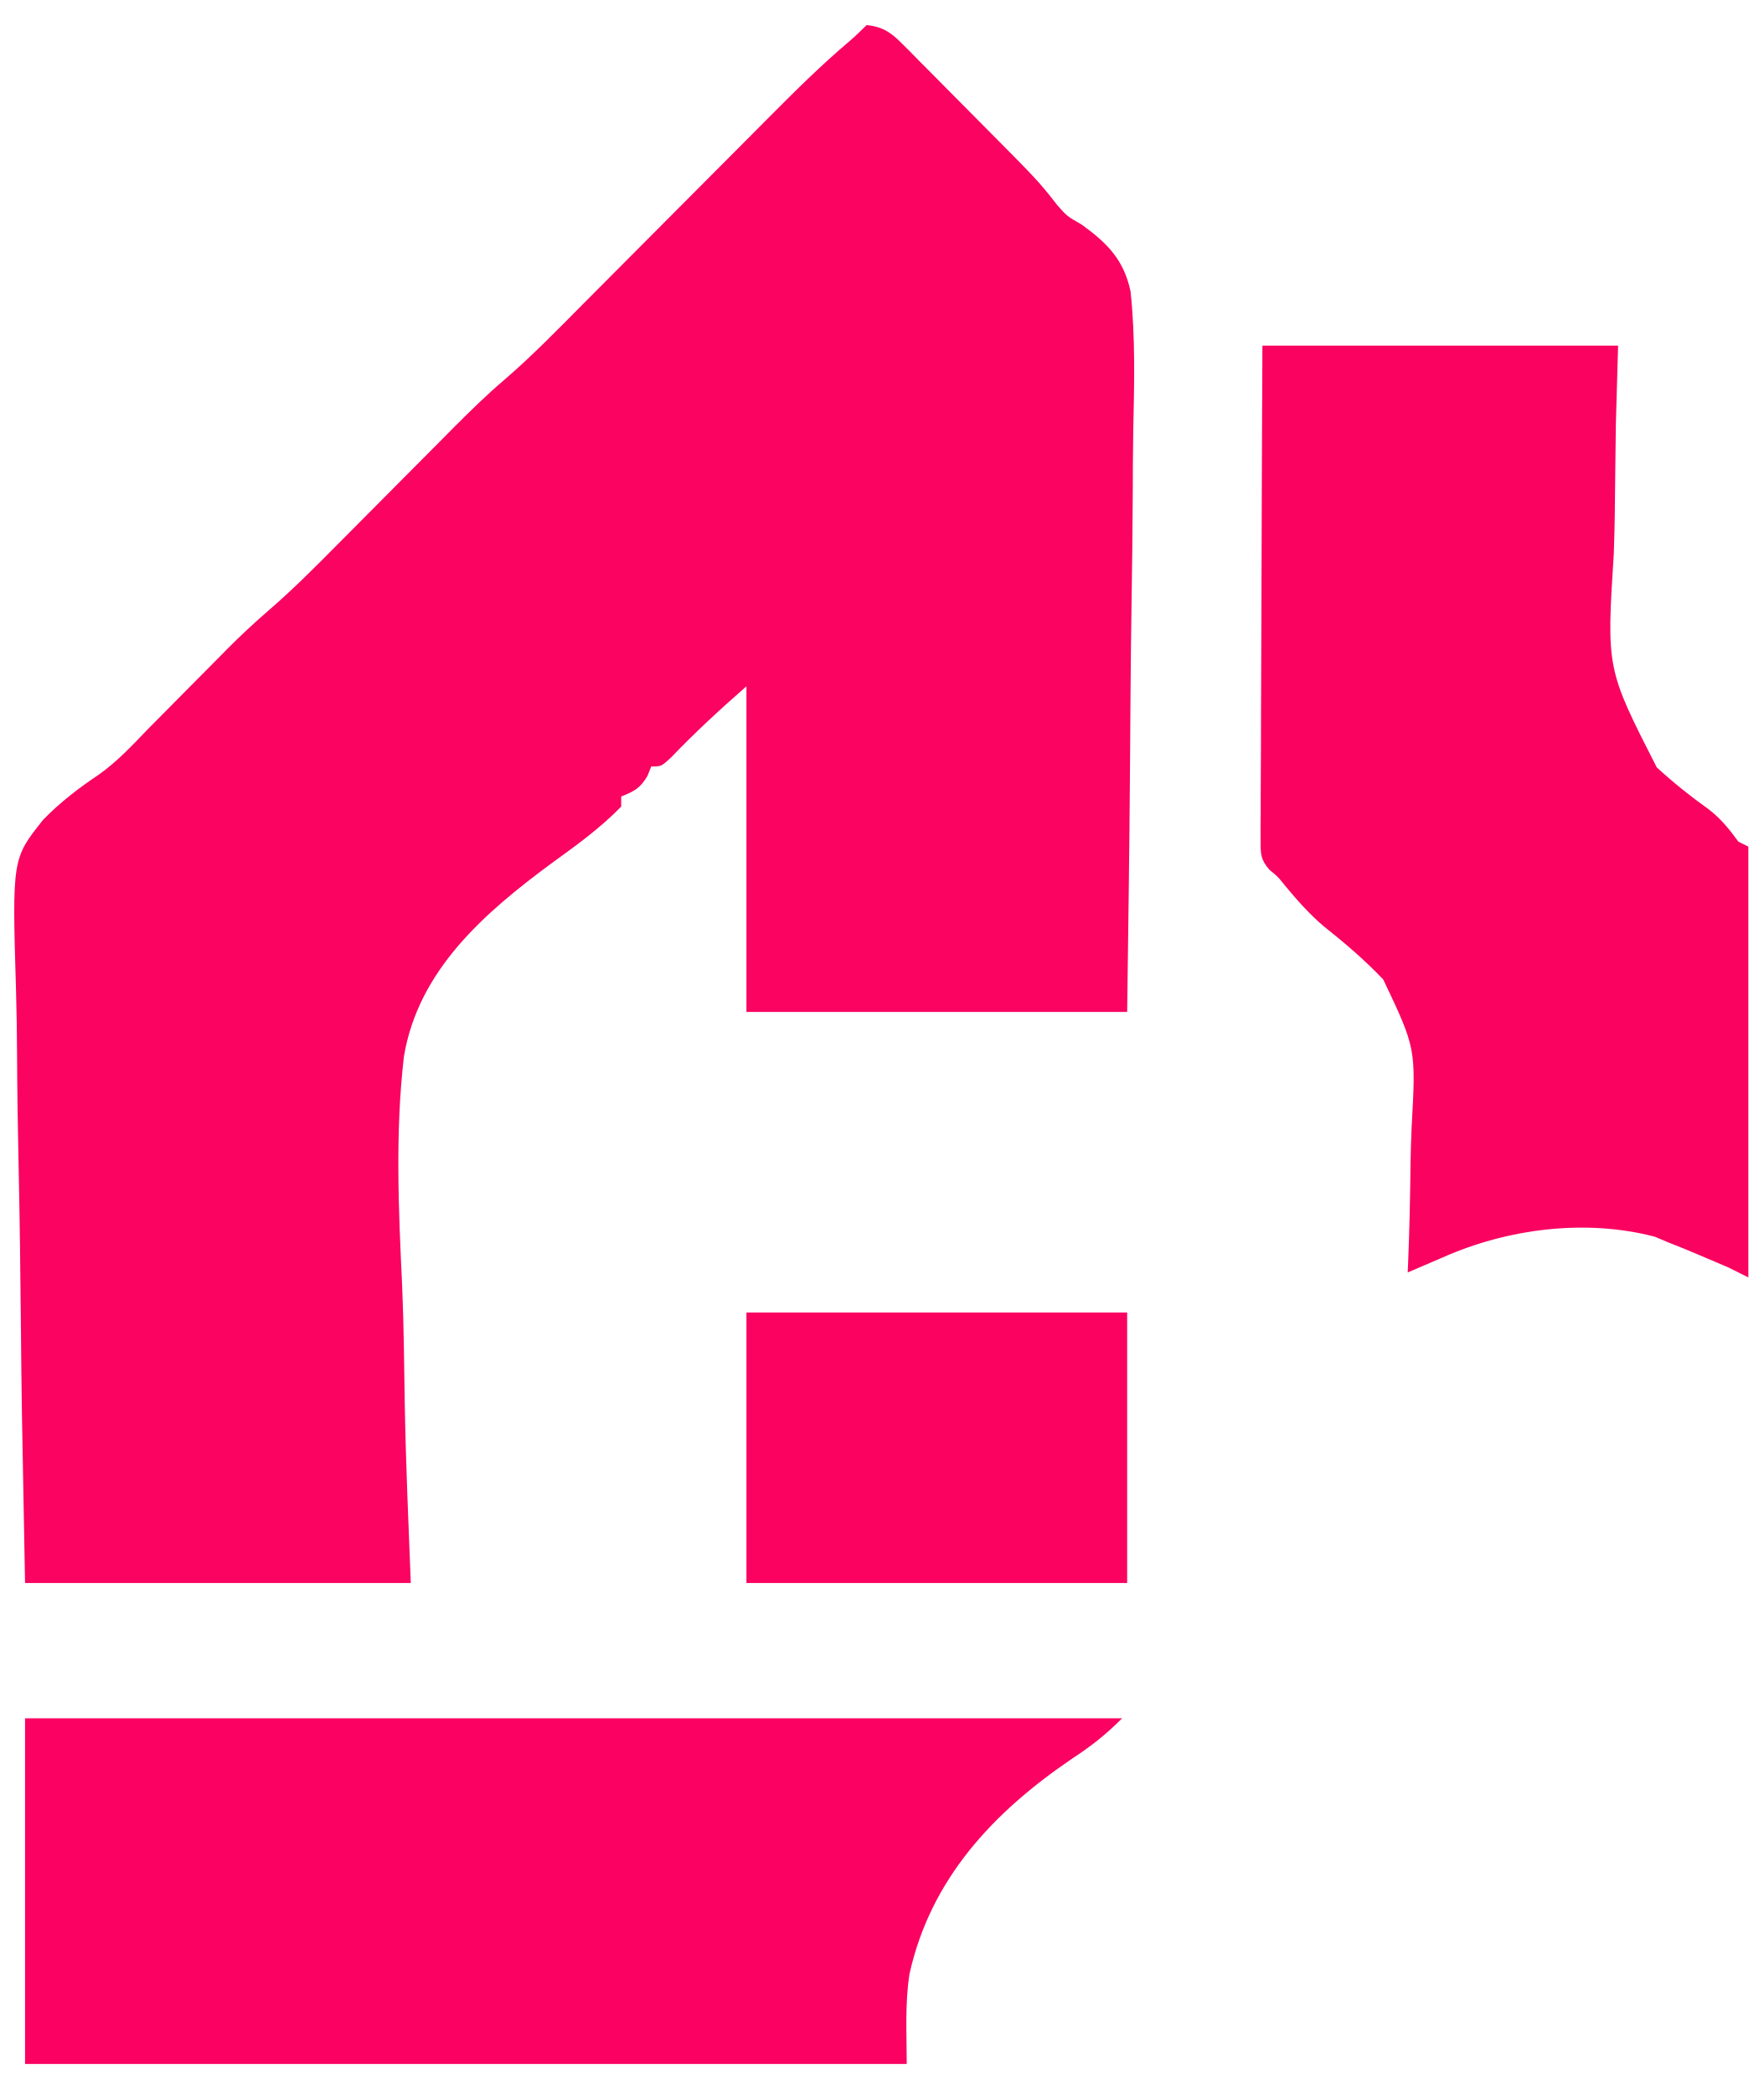
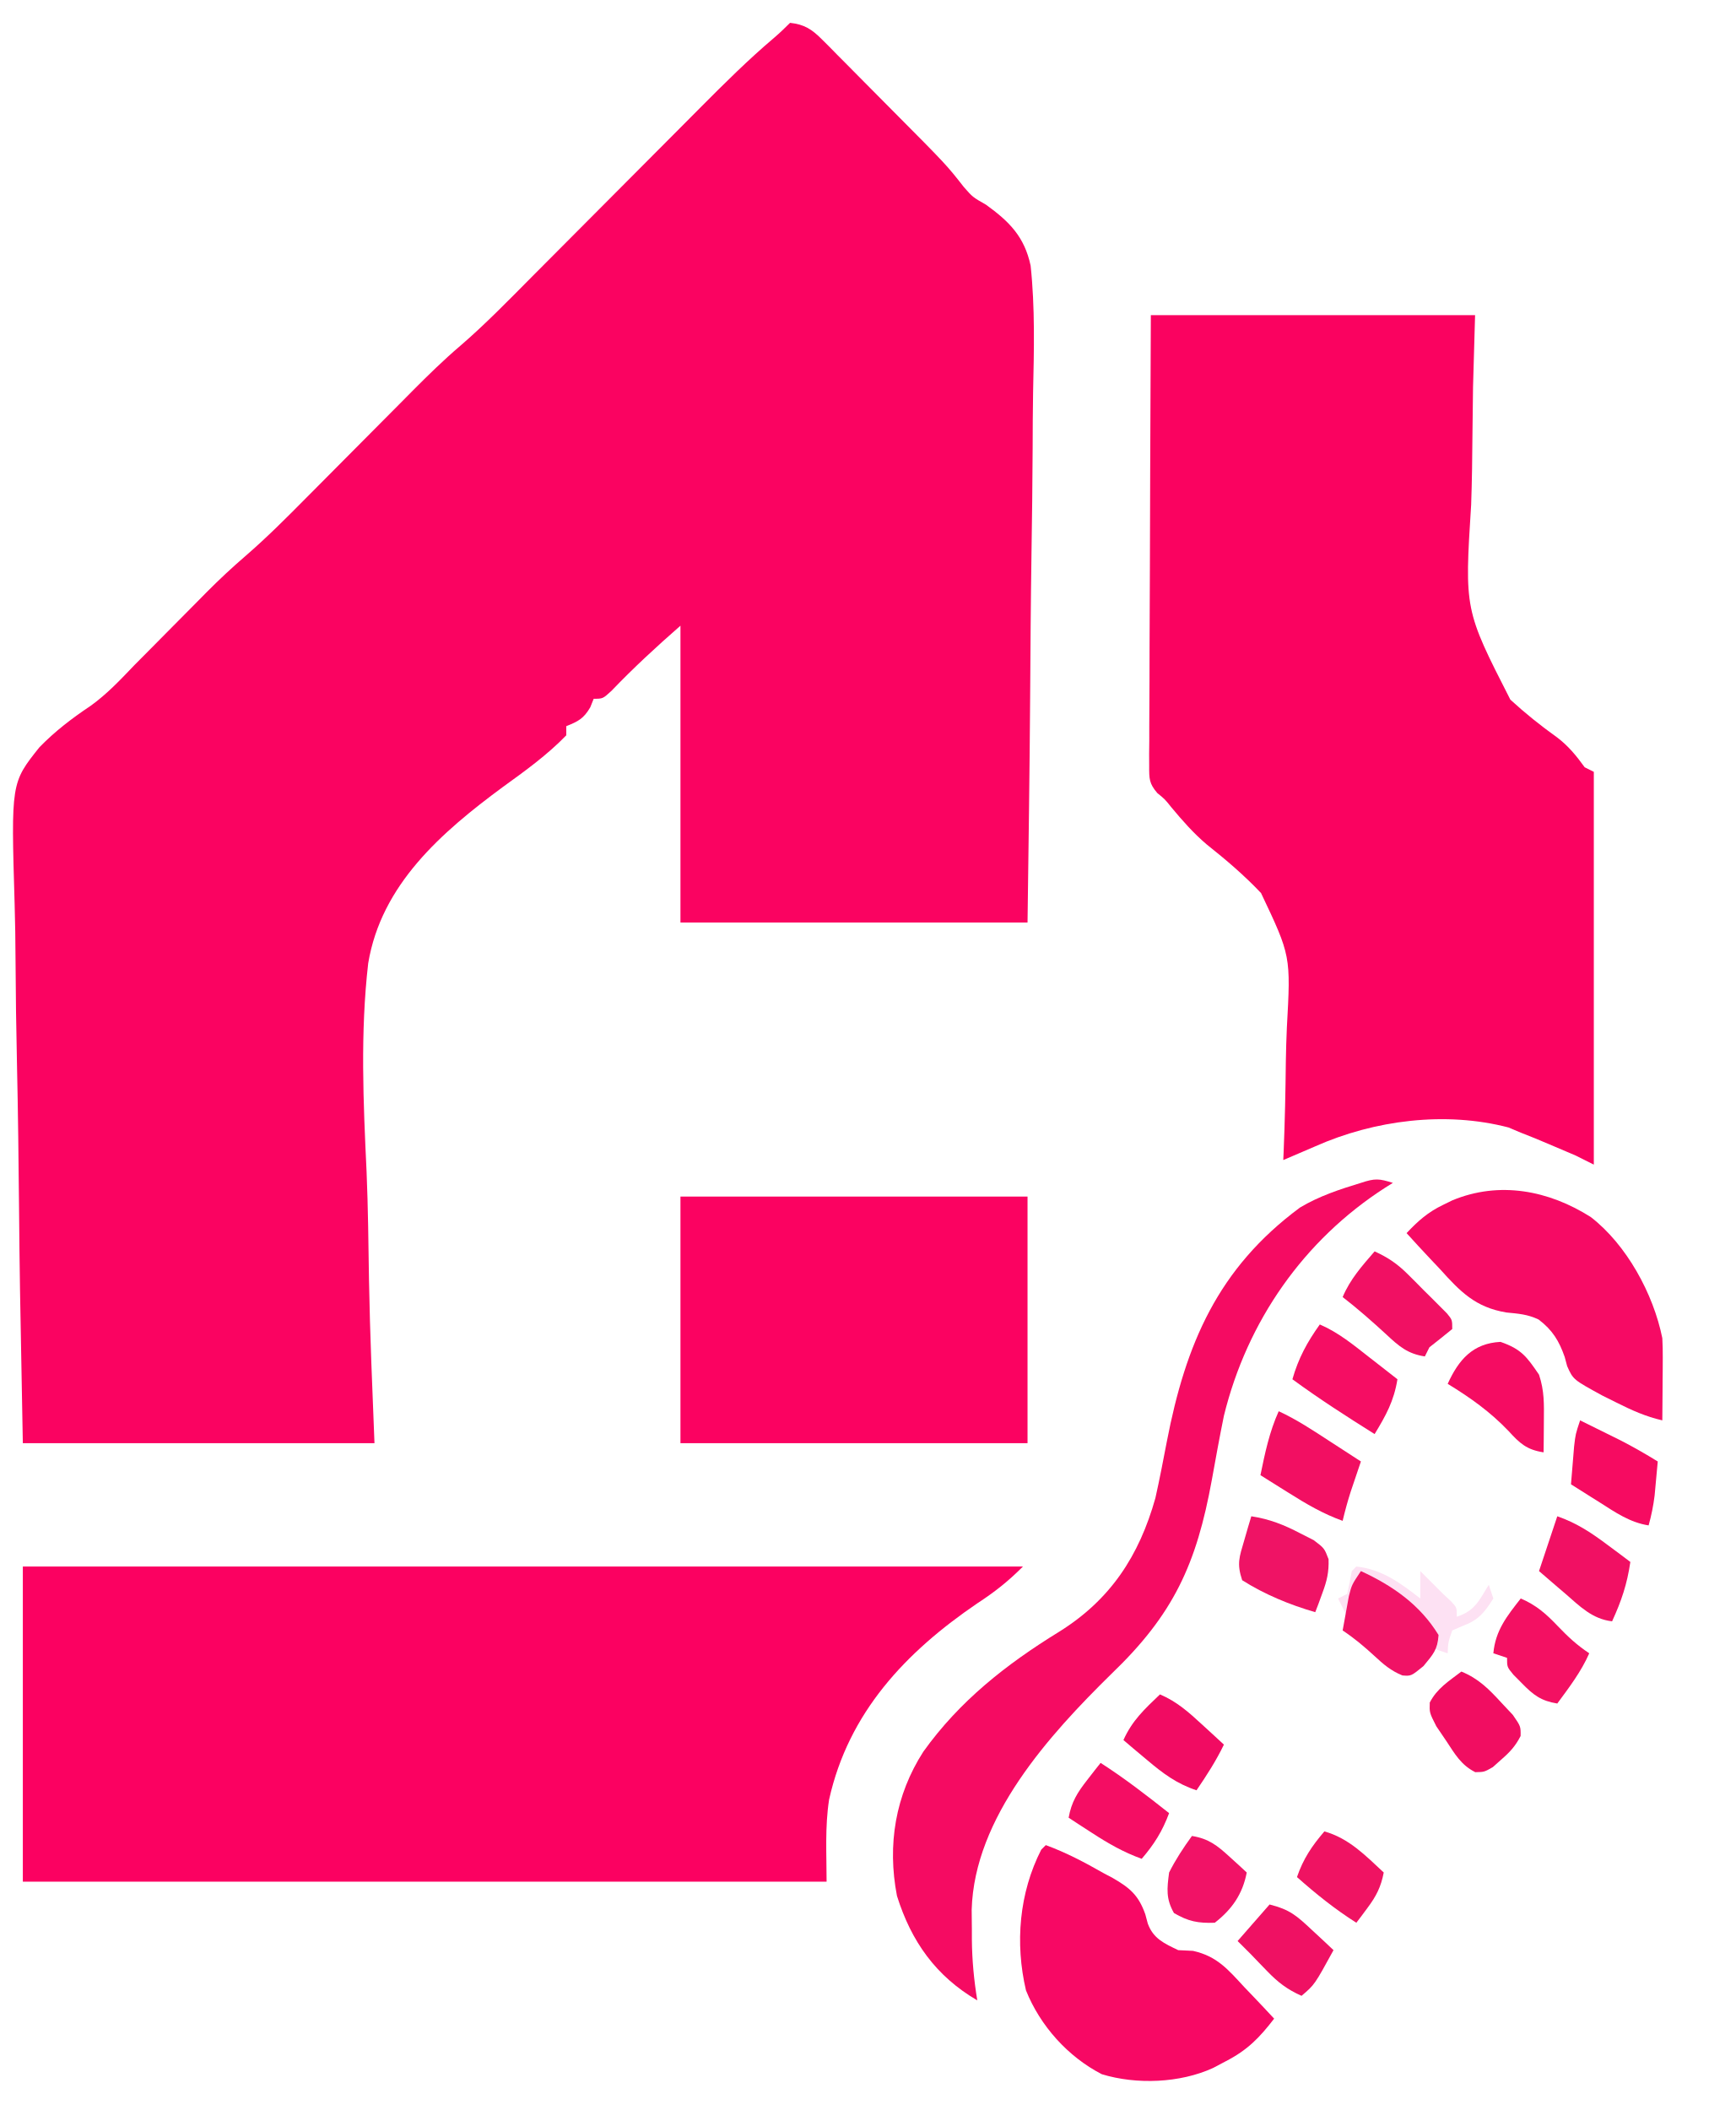
- <svg xmlns="http://www.w3.org/2000/svg" version="1.1" viewBox="138 266 352 418">
+ <svg xmlns="http://www.w3.org/2000/svg" version="1.1" viewBox="138 266 380 462">
  <path d="M0 0 C3.154 0.341 4.807 1.434 7.005 3.649 C7.563 4.203 8.121 4.758 8.695 5.33 C9.287 5.934 9.879 6.538 10.488 7.16 C11.11 7.783 11.731 8.407 12.371 9.049 C13.687 10.371 14.999 11.697 16.307 13.026 C18.288 15.037 20.278 17.038 22.271 19.037 C34.229 31.07 34.229 31.07 38.051 35.95 C39.995 38.164 39.995 38.164 42.909 39.826 C48.024 43.52 51.324 46.833 52.676 53.163 C53.659 62.38 53.417 71.647 53.217 80.9 C53.141 84.988 53.135 89.076 53.12 93.164 C53.083 100.889 52.985 108.612 52.864 116.335 C52.704 126.784 52.64 137.234 52.57 147.684 C52.458 164.124 52.219 180.56 52 197 C26.92 197 1.84 197 -24 197 C-24 175.55 -24 154.1 -24 132 C-29.337 136.67 -34.251 141.199 -39.117 146.277 C-41 148 -41 148 -43 148 C-43.248 148.619 -43.495 149.238 -43.75 149.875 C-45.206 152.351 -46.378 152.951 -49 154 C-49 154.66 -49 155.32 -49 156 C-53.152 160.294 -58.042 163.818 -62.872 167.304 C-76.366 177.262 -89.516 188.693 -92.376 205.928 C-94.126 221.084 -93.45 236.373 -92.729 251.576 C-92.398 259.48 -92.322 267.391 -92.201 275.301 C-91.992 287.217 -91.468 299.08 -91 311 C-116.41 311 -141.82 311 -168 311 C-168.685 274.781 -168.685 274.781 -168.83 259.527 C-168.931 249.021 -169.049 238.517 -169.282 228.012 C-169.453 220.359 -169.562 212.708 -169.6 205.053 C-169.622 201.005 -169.673 196.962 -169.797 192.915 C-170.583 166.41 -170.583 166.41 -164.366 158.619 C-160.951 155.108 -157.236 152.273 -153.172 149.557 C-149.551 146.962 -146.566 143.769 -143.496 140.559 C-142.314 139.365 -141.13 138.172 -139.943 136.982 C-138.774 135.801 -137.606 134.619 -136.438 133.438 C-134.064 131.037 -131.687 128.641 -129.309 126.246 C-128.791 125.72 -128.273 125.194 -127.739 124.652 C-124.975 121.87 -122.143 119.229 -119.17 116.67 C-114.551 112.67 -110.265 108.373 -105.969 104.031 C-105.133 103.192 -104.298 102.353 -103.437 101.488 C-100.789 98.828 -98.144 96.164 -95.5 93.5 C-92.013 89.987 -88.523 86.477 -85.031 82.969 C-84.245 82.174 -83.458 81.379 -82.647 80.56 C-79.275 77.173 -75.898 73.861 -72.26 70.76 C-66.78 66.041 -61.75 60.861 -56.657 55.732 C-54.775 53.837 -52.89 51.945 -51.003 50.054 C-46.999 46.039 -42.999 42.02 -39 38 C-34.361 33.337 -29.719 28.675 -25.074 24.018 C-23.229 22.166 -21.386 20.312 -19.544 18.457 C-14.33 13.22 -9.128 8.043 -3.482 3.265 C-2.272 2.232 -1.125 1.125 0 0 Z " fill="#FA0361" transform="translate(311,271)" />
  <path d="M0 0 C23.43 0 46.86 0 71 0 C70.778 7.79 70.778 7.79 70.551 15.738 C70.499 19.07 70.453 22.4 70.428 25.732 C70.387 30.999 70.327 36.26 70.139 41.523 C68.679 64.517 68.679 64.517 78.721 84.192 C81.973 87.171 85.332 89.875 88.924 92.433 C91.415 94.313 93.175 96.482 95 99 C95.66 99.33 96.32 99.66 97 100 C97 128.38 97 156.76 97 186 C95.02 185.01 95.02 185.01 93 184 C91.048 183.152 89.089 182.32 87.125 181.5 C86.117 181.077 85.109 180.654 84.07 180.219 C83.057 179.817 82.044 179.414 81 179 C80.12 178.627 79.239 178.255 78.332 177.871 C64.474 174.248 48.923 176.258 36 182 C34.769 182.531 33.537 183.06 32.305 183.587 C30.669 184.286 30.669 184.286 29 185 C29.027 184.376 29.055 183.752 29.083 183.109 C29.354 176.521 29.494 169.938 29.562 163.345 C29.603 160.896 29.677 158.448 29.785 156.002 C30.655 140.293 30.655 140.293 24.128 126.538 C20.436 122.637 16.428 119.228 12.227 115.891 C9.329 113.43 6.924 110.687 4.496 107.77 C3.071 105.988 3.071 105.988 1.429 104.656 C-0.39 102.548 -0.371 101.486 -0.361 98.729 C-0.365 97.858 -0.369 96.987 -0.373 96.09 C-0.362 95.138 -0.352 94.186 -0.341 93.204 C-0.341 92.199 -0.341 91.194 -0.342 90.159 C-0.34 86.831 -0.316 83.504 -0.293 80.176 C-0.287 77.871 -0.283 75.566 -0.28 73.261 C-0.269 67.189 -0.239 61.118 -0.206 55.047 C-0.17 47.765 -0.156 40.483 -0.139 33.201 C-0.11 22.134 -0.052 11.067 0 0 Z " fill="#FA0260" transform="translate(390,335)" />
  <path d="M0 0 C72.27 0 144.54 0 219 0 C215.679 3.321 212.87 5.525 209 8.062 C193.344 18.712 180.797 31.945 176.547 51.035 C175.621 56.97 176 63.022 176 69 C117.92 69 59.84 69 0 69 C0 46.23 0 23.46 0 0 Z " fill="#FB0161" transform="translate(143,609)" />
  <path d="M0 0 C25.08 0 50.16 0 76 0 C76 17.82 76 35.64 76 54 C50.92 54 25.84 54 0 54 C0 36.18 0 18.36 0 0 Z " fill="#FB0261" transform="translate(287,528)" />
+   <path d="M0 0 C-0.818 0.51 -0.818 0.51 -1.652 1.031 C-19.504 12.505 -31.915 30.269 -37 51 C-37.944 55.64 -38.793 60.295 -39.629 64.956 C-42.992 83.503 -48.035 94.474 -61.625 107.5 C-75.216 120.859 -91.652 138.871 -92.23 159.156 C-92.227 160.604 -92.212 162.052 -92.188 163.5 C-92.187 164.581 -92.187 164.581 -92.186 165.684 C-92.149 170.212 -91.735 174.532 -91 179 C-100.091 173.678 -105.457 166.099 -108.59 156.121 C-110.757 144.916 -108.926 134.044 -102.812 124.535 C-94.868 113.424 -84.66 105.411 -73.125 98.312 C-61.856 91.302 -55.562 81.689 -52 69 C-51.078 64.893 -50.291 60.761 -49.495 56.628 C-45.369 35.237 -38.311 18.701 -20.336 5.398 C-16.149 2.892 -11.648 1.417 -7 0 C-3.867 -1.044 -3.01 -0.934 0 0 Z " fill="#F50B62" transform="translate(443,525)" />
+   <path d="M0 0 C5.654 0.628 9.611 3.587 14 7 C14 5.02 14 3.04 14 1 C15.667 2.667 17.333 4.333 19 6 C19.598 6.557 20.196 7.114 20.812 7.688 C22 9 22 9 22 11 C26 9.667 26.838 7.504 29 4 C29.495 5.485 29.495 5.485 30 7 C28.05 10.074 26.761 11.717 23.312 13 C22.549 13.33 21.786 13.66 21 14 C20.106 16.548 20.106 16.548 20 19 C19.01 18.67 18.02 18.34 17 18 C16.62 16.679 16.292 15.343 16 14 C12.256 8.023 7.191 5.096 1 2 C0.01 4.97 -0.98 7.94 -2 11 C-2.66 9.68 -3.32 8.36 -4 7 C-3.34 6.67 -2.68 6.34 -2 6 C-1.627 4.342 -1.293 2.674 -1 1 C-0.67 0.67 -0.34 0.34 0 0 Z " fill="#FDE1F3" transform="translate(435,609)" />
+   <path d="M0 0 C4.459 1.636 8.511 3.779 12.625 6.125 C13.293 6.478 13.96 6.831 14.648 7.195 C18.417 9.366 20.321 10.988 21.789 15.152 C21.969 15.823 22.149 16.493 22.334 17.183 C23.55 20.501 25.948 21.533 29 23 C30.603 23.077 30.603 23.077 32.238 23.156 C37.497 24.336 39.863 27.193 43.438 31.062 C44.392 32.057 44.392 32.057 45.365 33.072 C46.925 34.702 48.468 36.344 50 38 C46.785 42.172 44.191 44.86 39.438 47.312 C38.043 48.049 38.043 48.049 36.621 48.801 C29.384 52.112 19.873 52.488 12.262 50.164 C4.836 46.342 -1.234 39.565 -4.34 31.809 C-6.769 21.473 -5.833 10.472 -1 1 C-0.67 0.67 -0.34 0.34 0 0 Z " fill="#F70864" transform="translate(367,670)" />
+   <path d="M0 0 C7.83 6.05 13.712 16.808 15.66 26.516 C15.738 27.957 15.768 29.401 15.758 30.844 C15.755 31.643 15.751 32.442 15.748 33.266 C15.735 34.503 15.735 34.503 15.723 35.766 C15.718 36.606 15.714 37.447 15.709 38.312 C15.697 40.38 15.679 42.448 15.66 44.516 C12.027 43.68 8.999 42.318 5.66 40.641 C4.113 39.871 4.113 39.871 2.535 39.086 C-3.857 35.595 -3.857 35.595 -5.176 32.648 C-5.354 31.986 -5.532 31.323 -5.715 30.641 C-6.942 27.126 -8.376 24.754 -11.423 22.438 C-13.811 21.289 -15.882 21.147 -18.516 20.891 C-25.273 19.755 -28.567 16.353 -33.027 11.391 C-33.741 10.637 -34.454 9.882 -35.189 9.105 C-36.929 7.261 -38.643 5.399 -40.34 3.516 C-37.843 0.857 -35.633 -1.096 -32.34 -2.672 C-31.68 -2.995 -31.02 -3.319 -30.34 -3.652 C-19.996 -7.955 -9.183 -5.826 0 0 Z " fill="#F60A64" transform="translate(486.3398,532.4844)" />
+   <path d="M0 0 C3.987 1.832 7.581 4.239 11.25 6.625 C11.9 7.045 12.549 7.465 13.219 7.898 C14.814 8.93 16.407 9.965 18 11 C17.795 11.603 17.59 12.207 17.379 12.828 C17.109 13.627 16.84 14.427 16.562 15.25 C16.296 16.039 16.029 16.828 15.754 17.641 C15.08 19.748 14.508 21.848 14 24 C9.728 22.471 6.007 20.285 2.188 17.875 C1.291 17.316 1.291 17.316 0.377 16.746 C-1.084 15.834 -2.542 14.918 -4 14 C-3.01 9.164 -2.043 4.524 0 0 Z " fill="#F20F62" transform="translate(418,575)" />
+   <path d="M0 0 C4.552 1.573 5.751 3.236 8.438 7.188 C9.624 10.748 9.534 13.626 9.5 17.375 C9.491 18.647 9.482 19.92 9.473 21.23 C9.461 22.206 9.449 23.182 9.438 24.188 C5.741 23.624 4.231 22.231 1.75 19.5 C-2.27 15.299 -6.617 12.21 -11.562 9.188 C-9.15 3.899 -6.068 0.319 0 0 Z " fill="#F50C62" transform="translate(466.5625,559.8125)" />
+   <path d="M0 0 C4.052 1.745 7.306 4.423 10.75 7.125 C11.352 7.593 11.954 8.061 12.574 8.543 C14.052 9.692 15.526 10.846 17 12 C16.213 16.799 14.505 19.879 12 24 C5.876 20.157 -0.169 16.276 -6 12 C-4.681 7.385 -2.786 3.901 0 0 Z " fill="#F50D63" transform="translate(427,556)" />
+   <path d="M0 0 C2.899 1.313 4.983 2.727 7.234 4.969 C8.095 5.825 8.095 5.825 8.973 6.699 C9.559 7.293 10.146 7.888 10.75 8.5 C11.352 9.094 11.954 9.689 12.574 10.301 C13.143 10.872 13.711 11.443 14.297 12.031 C14.816 12.553 15.335 13.074 15.87 13.611 C17 15 17 15 17 17 C15.35 18.354 13.683 19.687 12 21 C11.67 21.66 11.34 22.32 11 23 C7.211 22.424 5.327 20.77 2.562 18.188 C-0.543 15.333 -3.662 12.584 -7 10 C-5.332 6.059 -2.773 3.211 0 0 Z " fill="#F11063" transform="translate(439,540)" />
+   <path d="M0 0 C6.945 3.199 12.939 7.362 17 14 C16.776 17.257 15.833 18.203 13.688 20.812 C11 23 11 23 9.086 22.852 C6.537 21.811 4.954 20.432 2.938 18.562 C0.662 16.471 -1.415 14.723 -4 13 C-3.717 11.394 -3.423 9.79 -3.125 8.188 C-2.963 7.294 -2.8 6.401 -2.633 5.48 C-2 3 -2 3 0 0 Z " fill="#F01265" transform="translate(436,610)" />
+   <path d="M0 0 C3.395 1.458 5.523 3.338 8.062 6 C10.337 8.374 12.245 10.163 15 12 C13.221 16.044 10.605 19.461 8 23 C4.432 22.424 2.748 21.13 0.25 18.562 C-0.364 17.945 -0.977 17.328 -1.609 16.691 C-3 15 -3 15 -3 13 C-3.99 12.67 -4.98 12.34 -6 12 C-5.543 6.973 -3.008 3.851 0 0 Z " fill="#F31062" transform="translate(471,616)" />
+   <path d="M0 0 C4.009 0.614 7.163 1.869 10.75 3.75 C11.714 4.24 12.678 4.73 13.672 5.234 C16 7 16 7 16.918 9.402 C17.008 12.251 16.556 14.151 15.562 16.812 C15.131 17.998 15.131 17.998 14.691 19.207 C14.463 19.799 14.235 20.39 14 21 C8.429 19.387 2.906 17.114 -2 14 C-3.211 10.368 -2.628 8.935 -1.562 5.312 C-1.275 4.319 -0.988 3.325 -0.691 2.301 C-0.463 1.542 -0.235 0.782 0 0 Z " fill="#EF1365" transform="translate(412,598)" />
+   <path d="M0 0 C1.897 0.935 3.793 1.873 5.688 2.812 C6.743 3.335 7.799 3.857 8.887 4.395 C11.668 5.829 14.339 7.356 17 9 C16.858 10.584 16.711 12.167 16.562 13.75 C16.481 14.632 16.4 15.513 16.316 16.422 C16.038 18.694 15.612 20.799 15 23 C10.885 22.358 7.696 20.13 4.25 17.938 C3.648 17.56 3.046 17.183 2.426 16.795 C0.948 15.868 -0.527 14.935 -2 14 C-1.859 12.229 -1.712 10.458 -1.562 8.688 C-1.481 7.701 -1.4 6.715 -1.316 5.699 C-1 3 -1 3 0 0 Z " fill="#F60B61" transform="translate(484,577)" />
+   <path d="M0 0 C4.152 1.442 7.3 3.501 10.812 6.125 C11.788 6.849 12.764 7.574 13.77 8.32 C14.506 8.875 15.242 9.429 16 10 C15.291 14.858 14.036 18.574 12 23 C7.66 22.505 4.914 19.689 1.75 16.938 C1.196 16.465 0.641 15.993 0.07 15.506 C-1.292 14.343 -2.647 13.173 -4 12 C-2.667 8 -1.333 4 0 0 Z " fill="#F11063" transform="translate(479,598)" />
+   <path d="M0 0 C5.246 3.363 10.115 7.136 15 11 C13.521 14.965 11.764 17.776 9 21 C5.041 19.567 1.713 17.669 -1.812 15.375 C-2.788 14.743 -3.764 14.112 -4.77 13.461 C-5.506 12.979 -6.242 12.497 -7 12 C-6.388 8.56 -5.079 6.484 -2.938 3.75 C-2.39 3.044 -1.842 2.337 -1.277 1.609 C-0.856 1.078 -0.434 0.547 0 0 Z " fill="#F40D63" transform="translate(379,652)" />
+   <path d="M0 0 C3.787 1.55 6.065 3.883 8.812 6.875 C9.623 7.739 10.434 8.602 11.27 9.492 C13 12 13 12 12.969 14.113 C11.82 16.35 10.591 17.67 8.688 19.312 C7.796 20.111 7.796 20.111 6.887 20.926 C5 22 5 22 3.039 22.031 C-0.086 20.451 -1.399 18.081 -3.312 15.188 C-4.031 14.129 -4.749 13.071 -5.488 11.98 C-7 9 -7 9 -6.922 6.785 C-5.307 3.658 -2.769 2.121 0 0 Z " fill="#F10D61" transform="translate(458,632)" />
+   <path d="M0 0 C3.71 1.578 6.299 3.907 9.25 6.625 C10.142 7.442 11.034 8.26 11.953 9.102 C12.966 10.041 12.966 10.041 14 11 C12.286 14.552 10.223 17.74 8 21 C3.644 19.55 0.682 17.323 -2.812 14.375 C-3.788 13.558 -4.764 12.74 -5.77 11.898 C-6.506 11.272 -7.242 10.645 -8 10 C-6.077 5.706 -3.375 3.228 0 0 Z " fill="#F10B62" transform="translate(392,637)" />
+   <path d="M0 0 C4.462 1.116 5.941 2.472 9.25 5.562 C10.142 6.389 11.034 7.215 11.953 8.066 C12.629 8.704 13.304 9.343 14 10 C9.857 17.571 9.857 17.571 7 20 C3.873 18.619 1.801 17.021 -0.562 14.562 C-1.141 13.966 -1.72 13.369 -2.316 12.754 C-2.872 12.175 -3.428 11.596 -4 11 C-4.99 10.01 -5.98 9.02 -7 8 C-4.69 5.36 -2.38 2.72 0 0 Z " fill="#EF1163" transform="translate(416,683)" />
+   <path d="M0 0 C3.661 0.585 5.545 2.083 8.25 4.562 C8.956 5.203 9.663 5.844 10.391 6.504 C10.922 6.998 11.453 7.491 12 8 C11.103 12.705 8.777 16.064 5 19 C1.318 19.125 -0.766 18.717 -3.938 16.875 C-5.719 13.73 -5.467 11.558 -5 8 C-3.567 5.154 -1.872 2.574 0 0 Z " fill="#F11266" transform="translate(399,668)" />
+   <path d="M0 0 C5.405 1.52 8.985 5.274 13 9 C12.393 12.153 11.358 14.189 9.438 16.75 C8.982 17.364 8.527 17.977 8.059 18.609 C7.709 19.068 7.36 19.527 7 20 C2.308 17.025 -1.847 13.686 -6 10 C-4.63 6.005 -2.743 3.2 0 0 Z " fill="#EF1362" transform="translate(428,667)" />
</svg>
